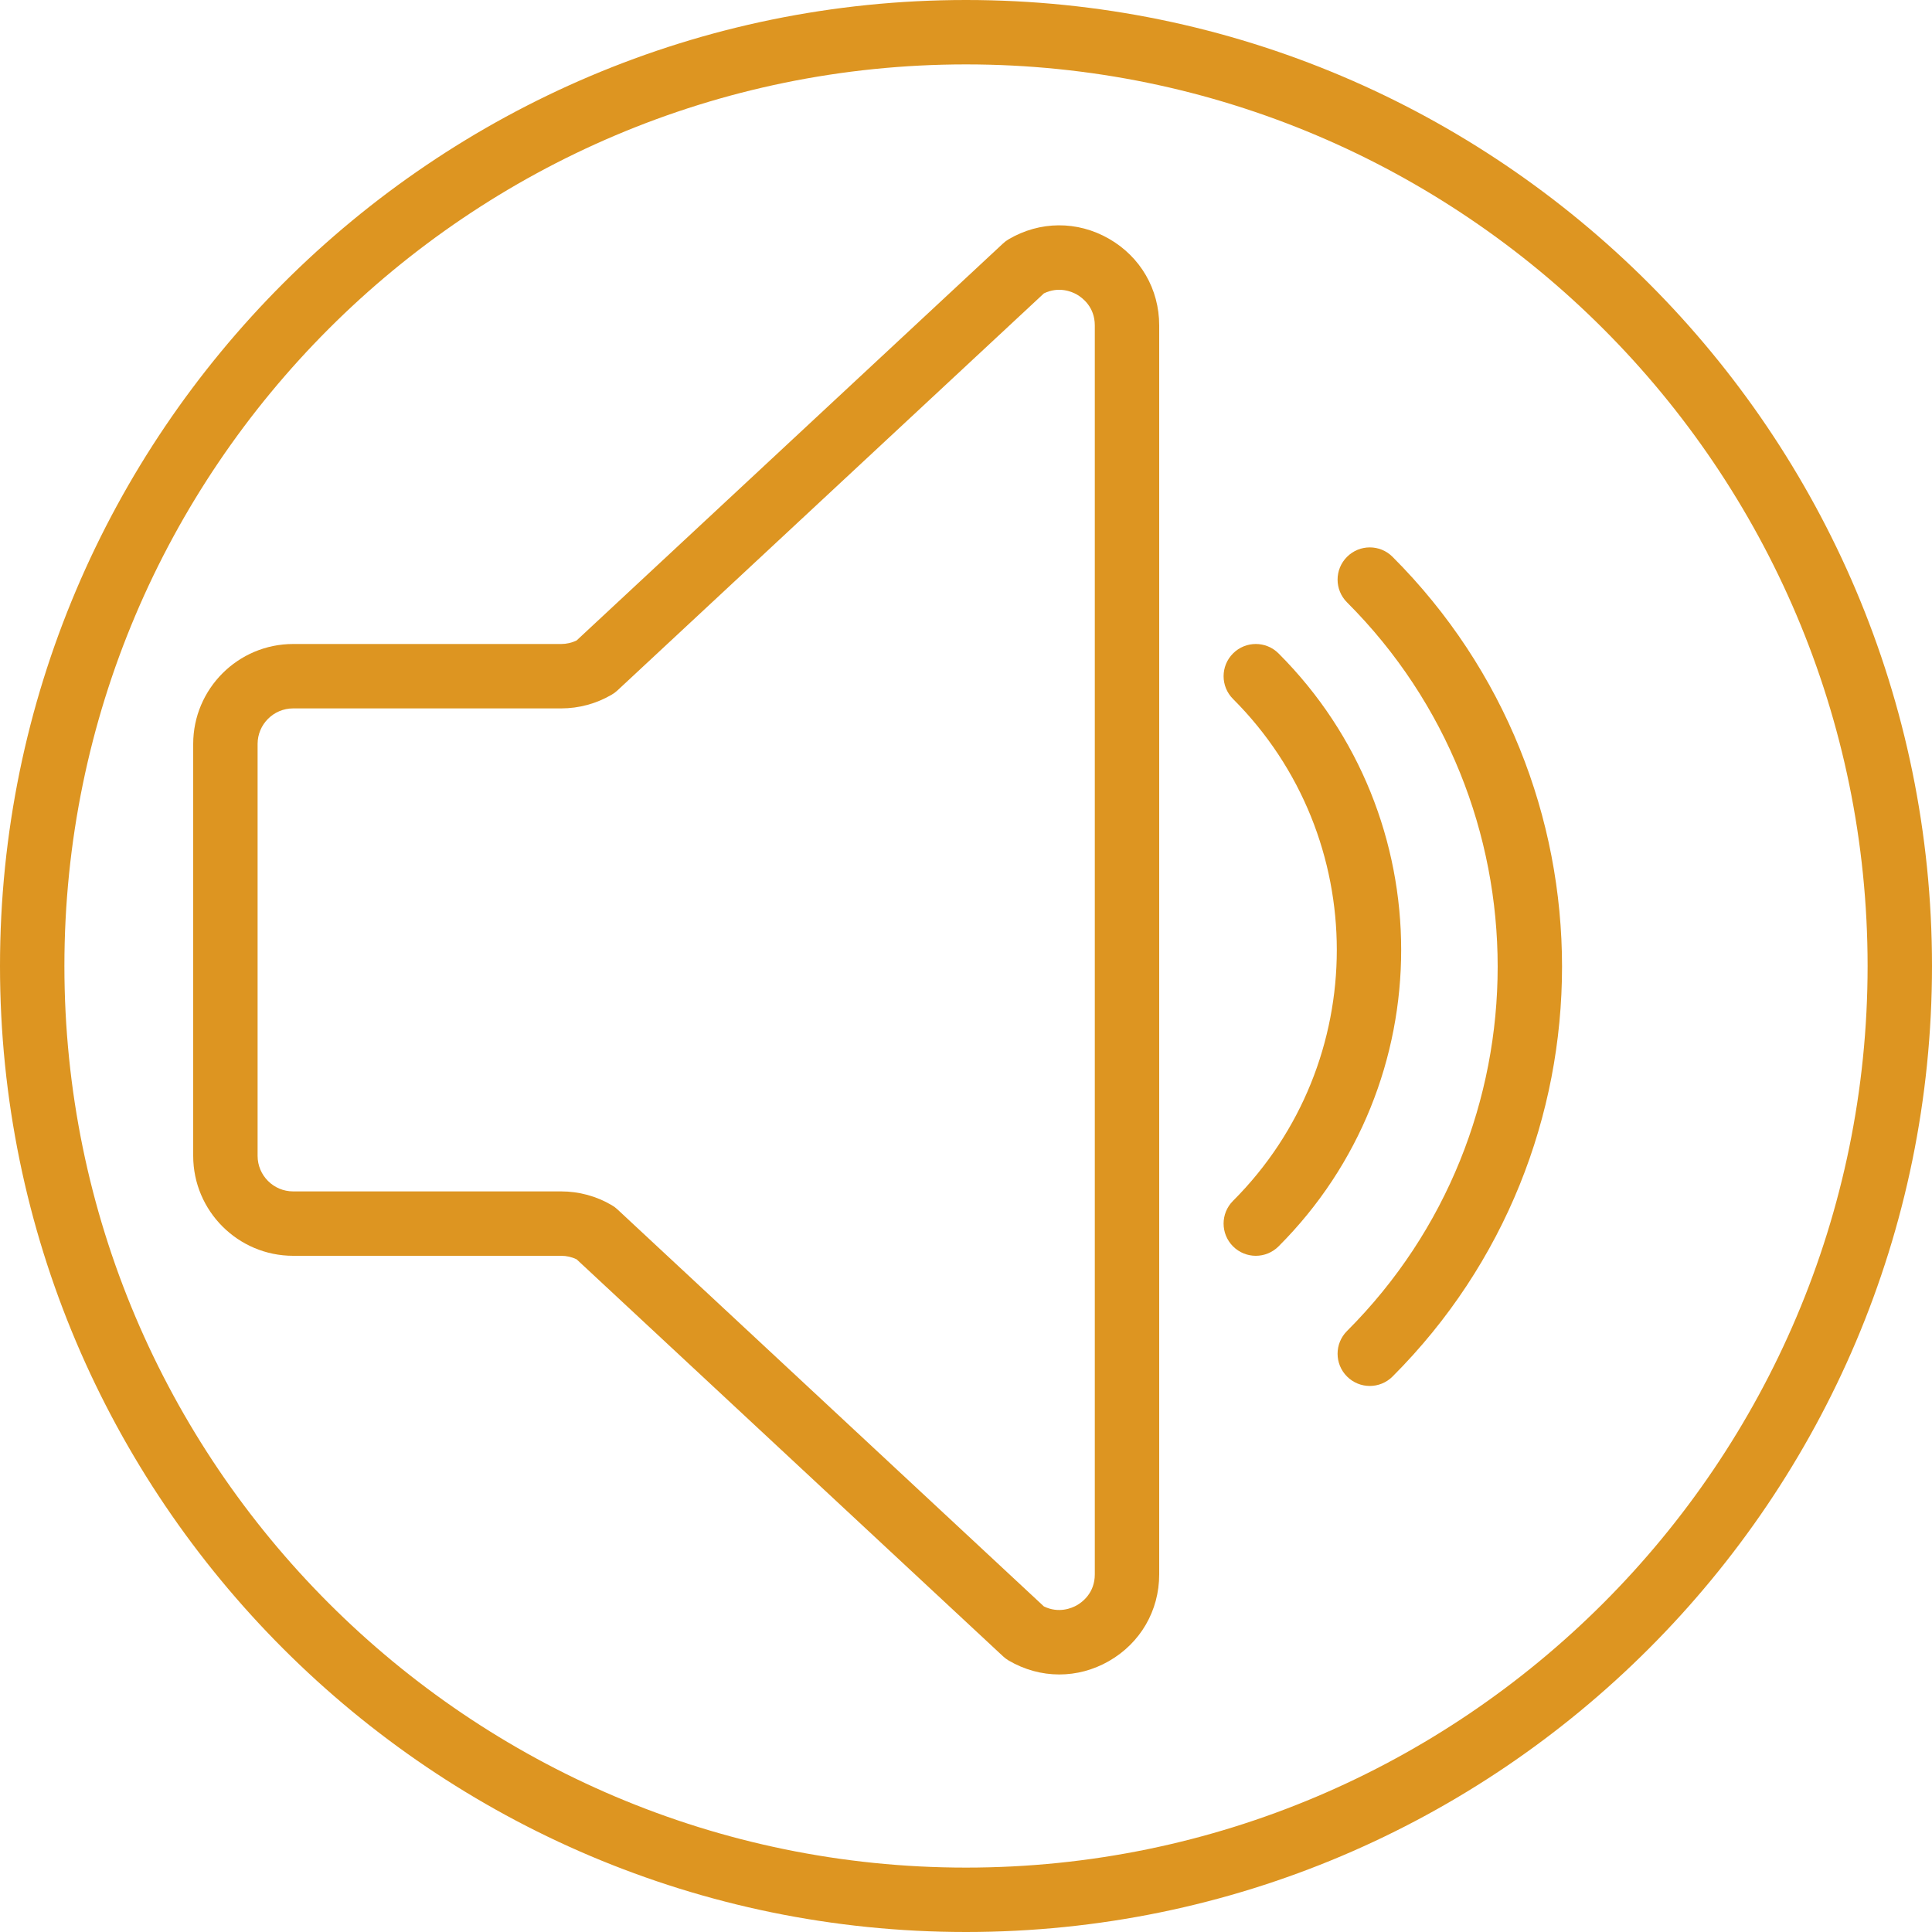
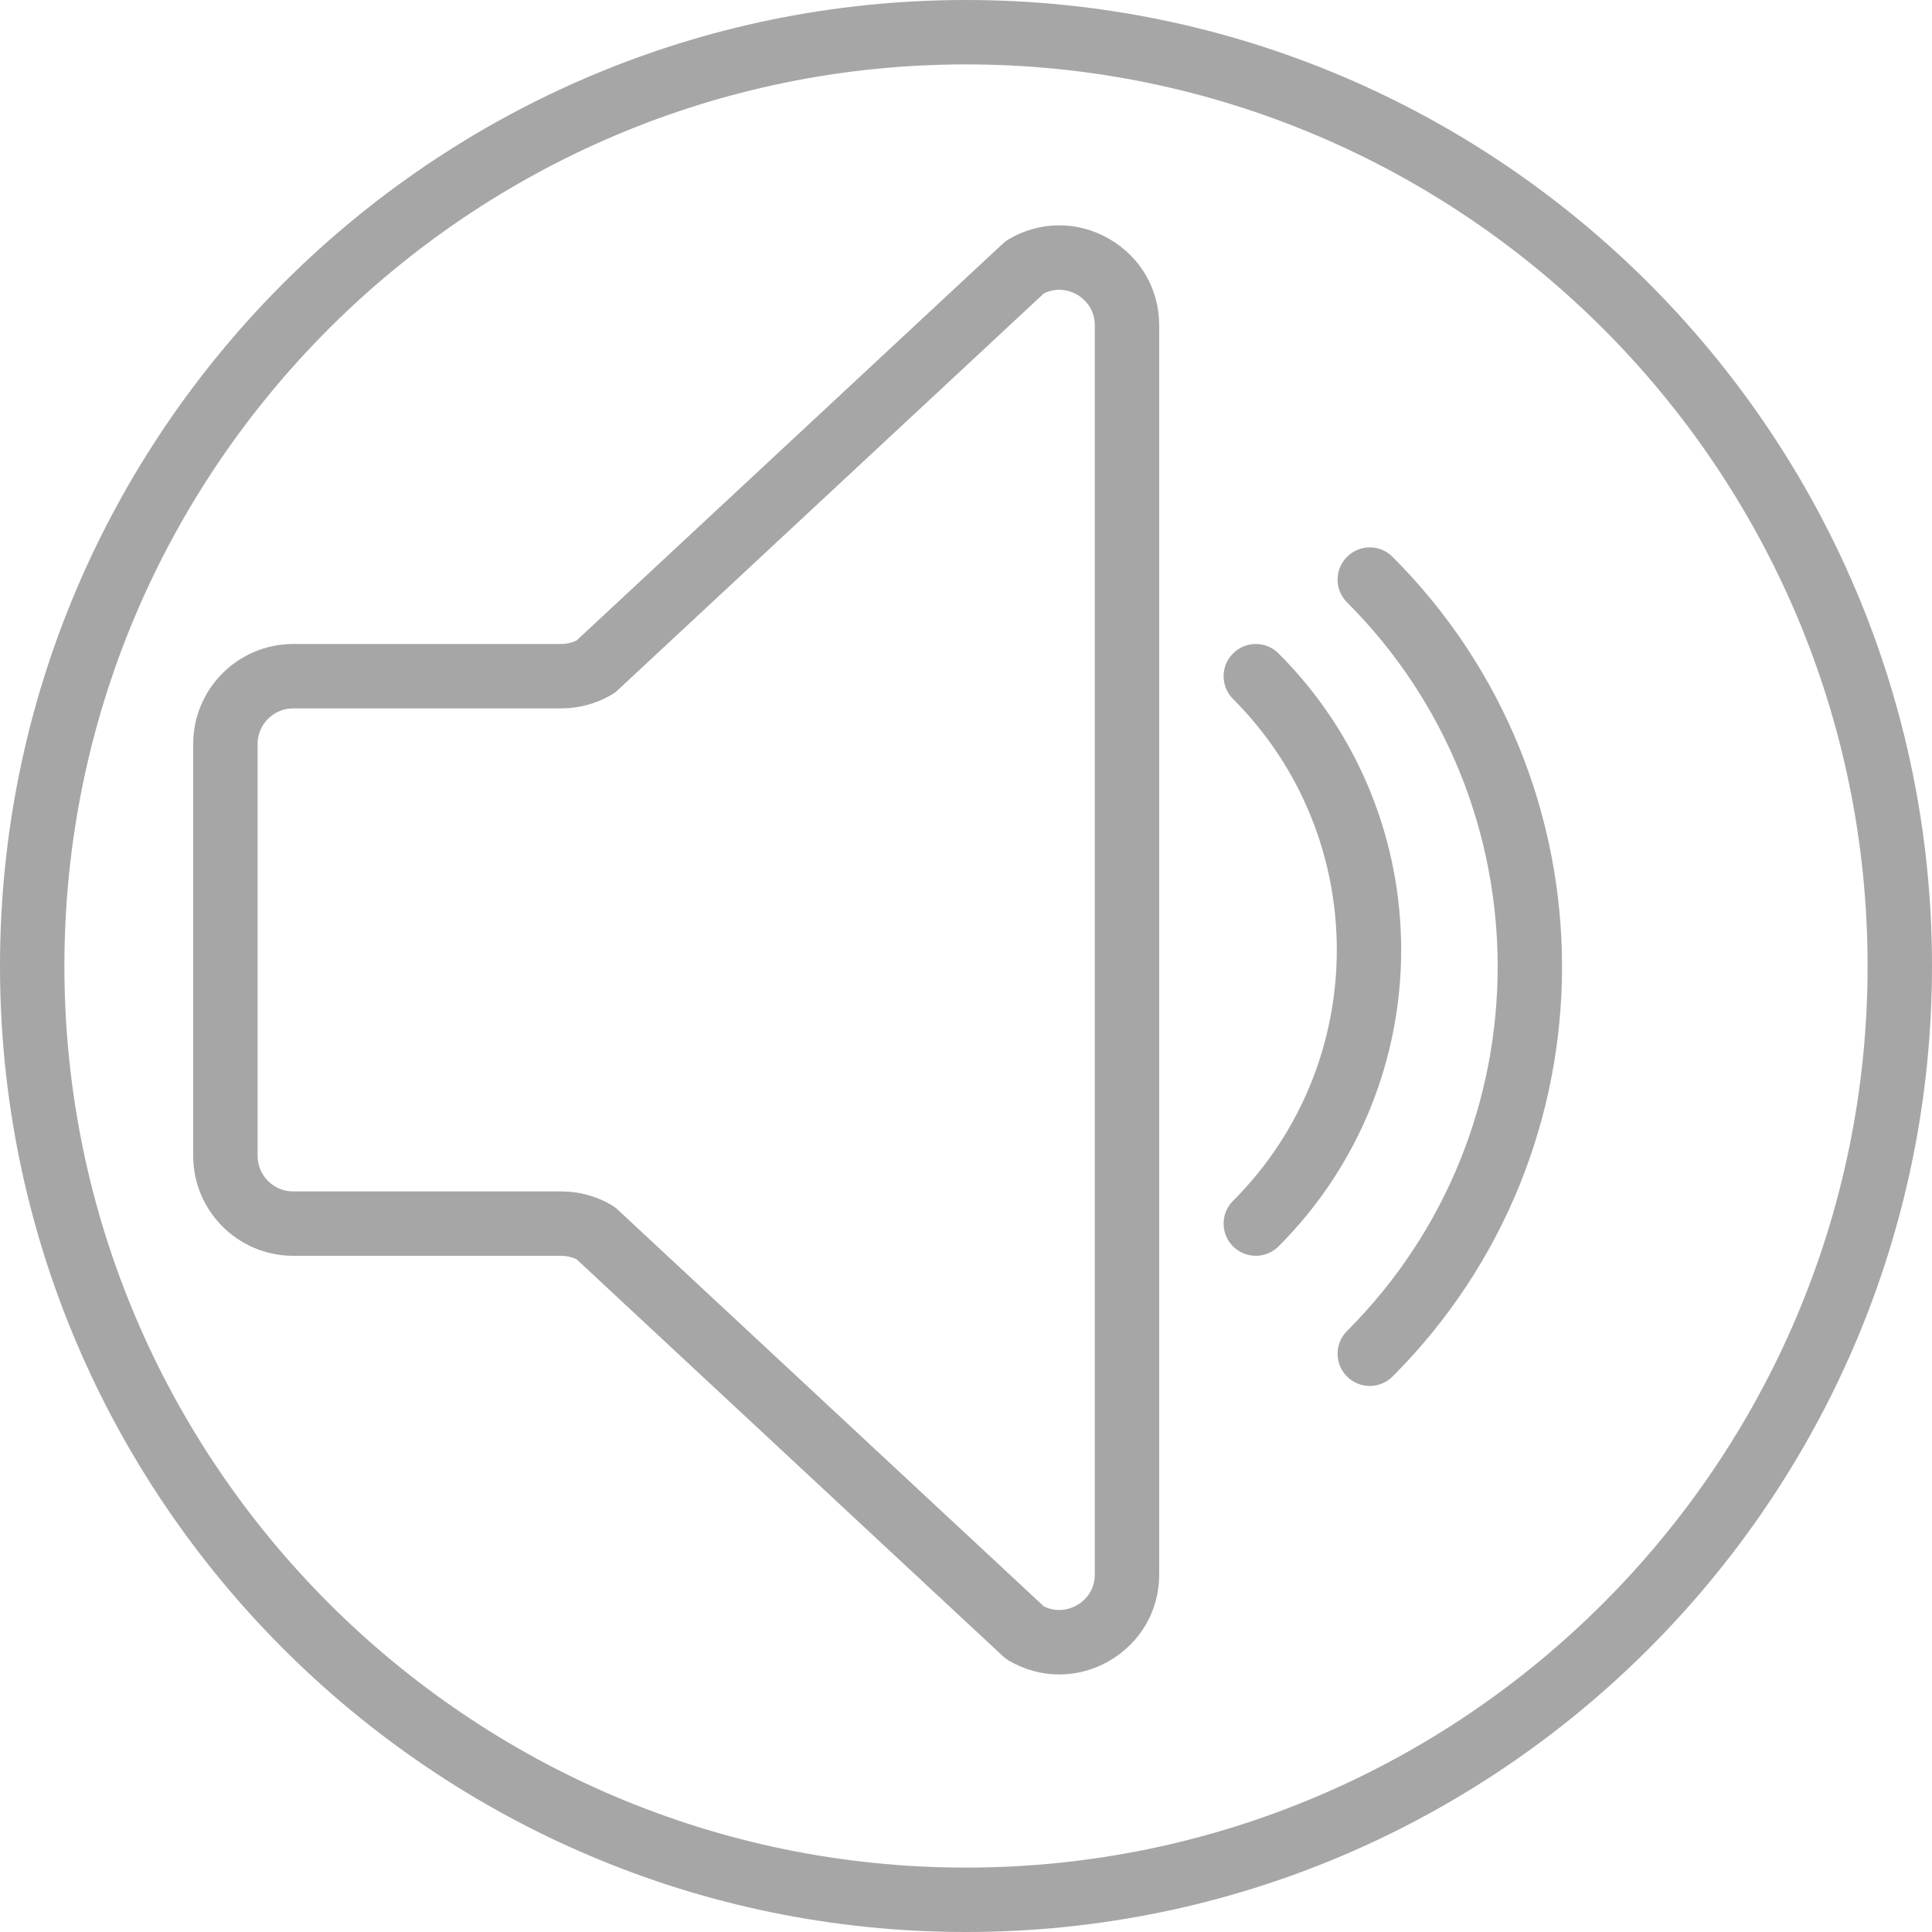
<svg xmlns="http://www.w3.org/2000/svg" version="1.1" id="Capa_1" x="0px" y="0px" viewBox="0 0 60 60" style="enable-background:new 0 0 60 60;" xml:space="preserve" width="512px" height="512px">
  <g>
-     <path d="M34.437,7.413c-0.979-0.561-2.143-0.553-3.115,0.019c-0.063,0.037-0.121,0.081-0.174,0.131L17.906,19.891   C17.756,19.963,17.593,20,17.427,20H9.104C7.392,20,6,21.393,6,23.104v12.793C6,37.607,7.392,39,9.104,39h8.324   c0.166,0,0.329,0.037,0.479,0.109l13.242,12.328c0.053,0.05,0.112,0.094,0.174,0.131c0.492,0.289,1.033,0.434,1.574,0.434   c0.529,0,1.058-0.138,1.541-0.415C35.416,51.027,36,50.021,36,48.894V10.106C36,8.979,35.416,7.973,34.437,7.413z M34,48.894   c0,0.577-0.389,0.862-0.556,0.958c-0.158,0.09-0.562,0.262-1.025,0.037l-13.244-12.33c-0.054-0.051-0.113-0.095-0.176-0.131   C18.522,37.147,17.979,37,17.427,37H9.104C8.495,37,8,36.505,8,35.896V23.104C8,22.495,8.495,22,9.104,22h8.324   c0.551,0,1.095-0.147,1.572-0.428c0.063-0.036,0.122-0.08,0.176-0.131l13.244-12.33c0.465-0.226,0.868-0.053,1.025,0.037   C33.611,9.244,34,9.529,34,10.106V48.894z" fill="#DD9521" />
-     <path d="M41.833,17.293c-0.391,0.391-0.391,1.023,0,1.414c6.238,6.238,6.238,16.39,0,22.628c-0.391,0.391-0.391,1.023,0,1.414   c0.195,0.195,0.451,0.293,0.707,0.293s0.512-0.098,0.707-0.293c7.018-7.019,7.018-18.438,0-25.456   C42.857,16.902,42.224,16.902,41.833,17.293z" fill="#DD9521" />
-     <path d="M39.707,20.293c-0.391-0.391-1.023-0.391-1.414,0s-0.391,1.023,0,1.414c4.297,4.297,4.297,11.289,0,15.586   c-0.391,0.391-0.391,1.023,0,1.414C38.488,38.902,38.744,39,39,39s0.512-0.098,0.707-0.293   C44.784,33.63,44.784,25.37,39.707,20.293z" fill="#DD9521" />
-     <path d="M30,0C13.458,0,0,13.458,0,30s13.458,30,30,30s30-13.458,30-30S46.542,0,30,0z M30,58C14.561,58,2,45.439,2,30   S14.561,2,30,2s28,12.561,28,28S45.439,58,30,58z" fill="#DD9521" />
+     <path d="M34.437,7.413c-0.979-0.561-2.143-0.553-3.115,0.019c-0.063,0.037-0.121,0.081-0.174,0.131L17.906,19.891   C17.756,19.963,17.593,20,17.427,20H9.104C7.392,20,6,21.393,6,23.104v12.793C6,37.607,7.392,39,9.104,39h8.324   c0.166,0,0.329,0.037,0.479,0.109l13.242,12.328c0.053,0.05,0.112,0.094,0.174,0.131c0.492,0.289,1.033,0.434,1.574,0.434   c0.529,0,1.058-0.138,1.541-0.415C35.416,51.027,36,50.021,36,48.894V10.106C36,8.979,35.416,7.973,34.437,7.413z M34,48.894   c0,0.577-0.389,0.862-0.556,0.958c-0.158,0.09-0.562,0.262-1.025,0.037l-13.244-12.33c-0.054-0.051-0.113-0.095-0.176-0.131   C18.522,37.147,17.979,37,17.427,37H9.104C8.495,37,8,36.505,8,35.896V23.104C8,22.495,8.495,22,9.104,22h8.324   c0.551,0,1.095-0.147,1.572-0.428c0.063-0.036,0.122-0.08,0.176-0.131l13.244-12.33c0.465-0.226,0.868-0.053,1.025,0.037   C33.611,9.244,34,9.529,34,10.106V48.894z" fill="#a6a6a6" />
+     <path d="M41.833,17.293c-0.391,0.391-0.391,1.023,0,1.414c6.238,6.238,6.238,16.39,0,22.628c-0.391,0.391-0.391,1.023,0,1.414   c0.195,0.195,0.451,0.293,0.707,0.293s0.512-0.098,0.707-0.293c7.018-7.019,7.018-18.438,0-25.456   C42.857,16.902,42.224,16.902,41.833,17.293z" fill="#a6a6a6" />
+     <path d="M39.707,20.293c-0.391-0.391-1.023-0.391-1.414,0s-0.391,1.023,0,1.414c4.297,4.297,4.297,11.289,0,15.586   c-0.391,0.391-0.391,1.023,0,1.414C38.488,38.902,38.744,39,39,39s0.512-0.098,0.707-0.293   C44.784,33.63,44.784,25.37,39.707,20.293z" fill="#a6a6a6" />
+     <path d="M30,0C13.458,0,0,13.458,0,30s13.458,30,30,30s30-13.458,30-30S46.542,0,30,0z M30,58C14.561,58,2,45.439,2,30   S14.561,2,30,2s28,12.561,28,28S45.439,58,30,58z" fill="#a6a6a6" />
  </g>
</svg>
